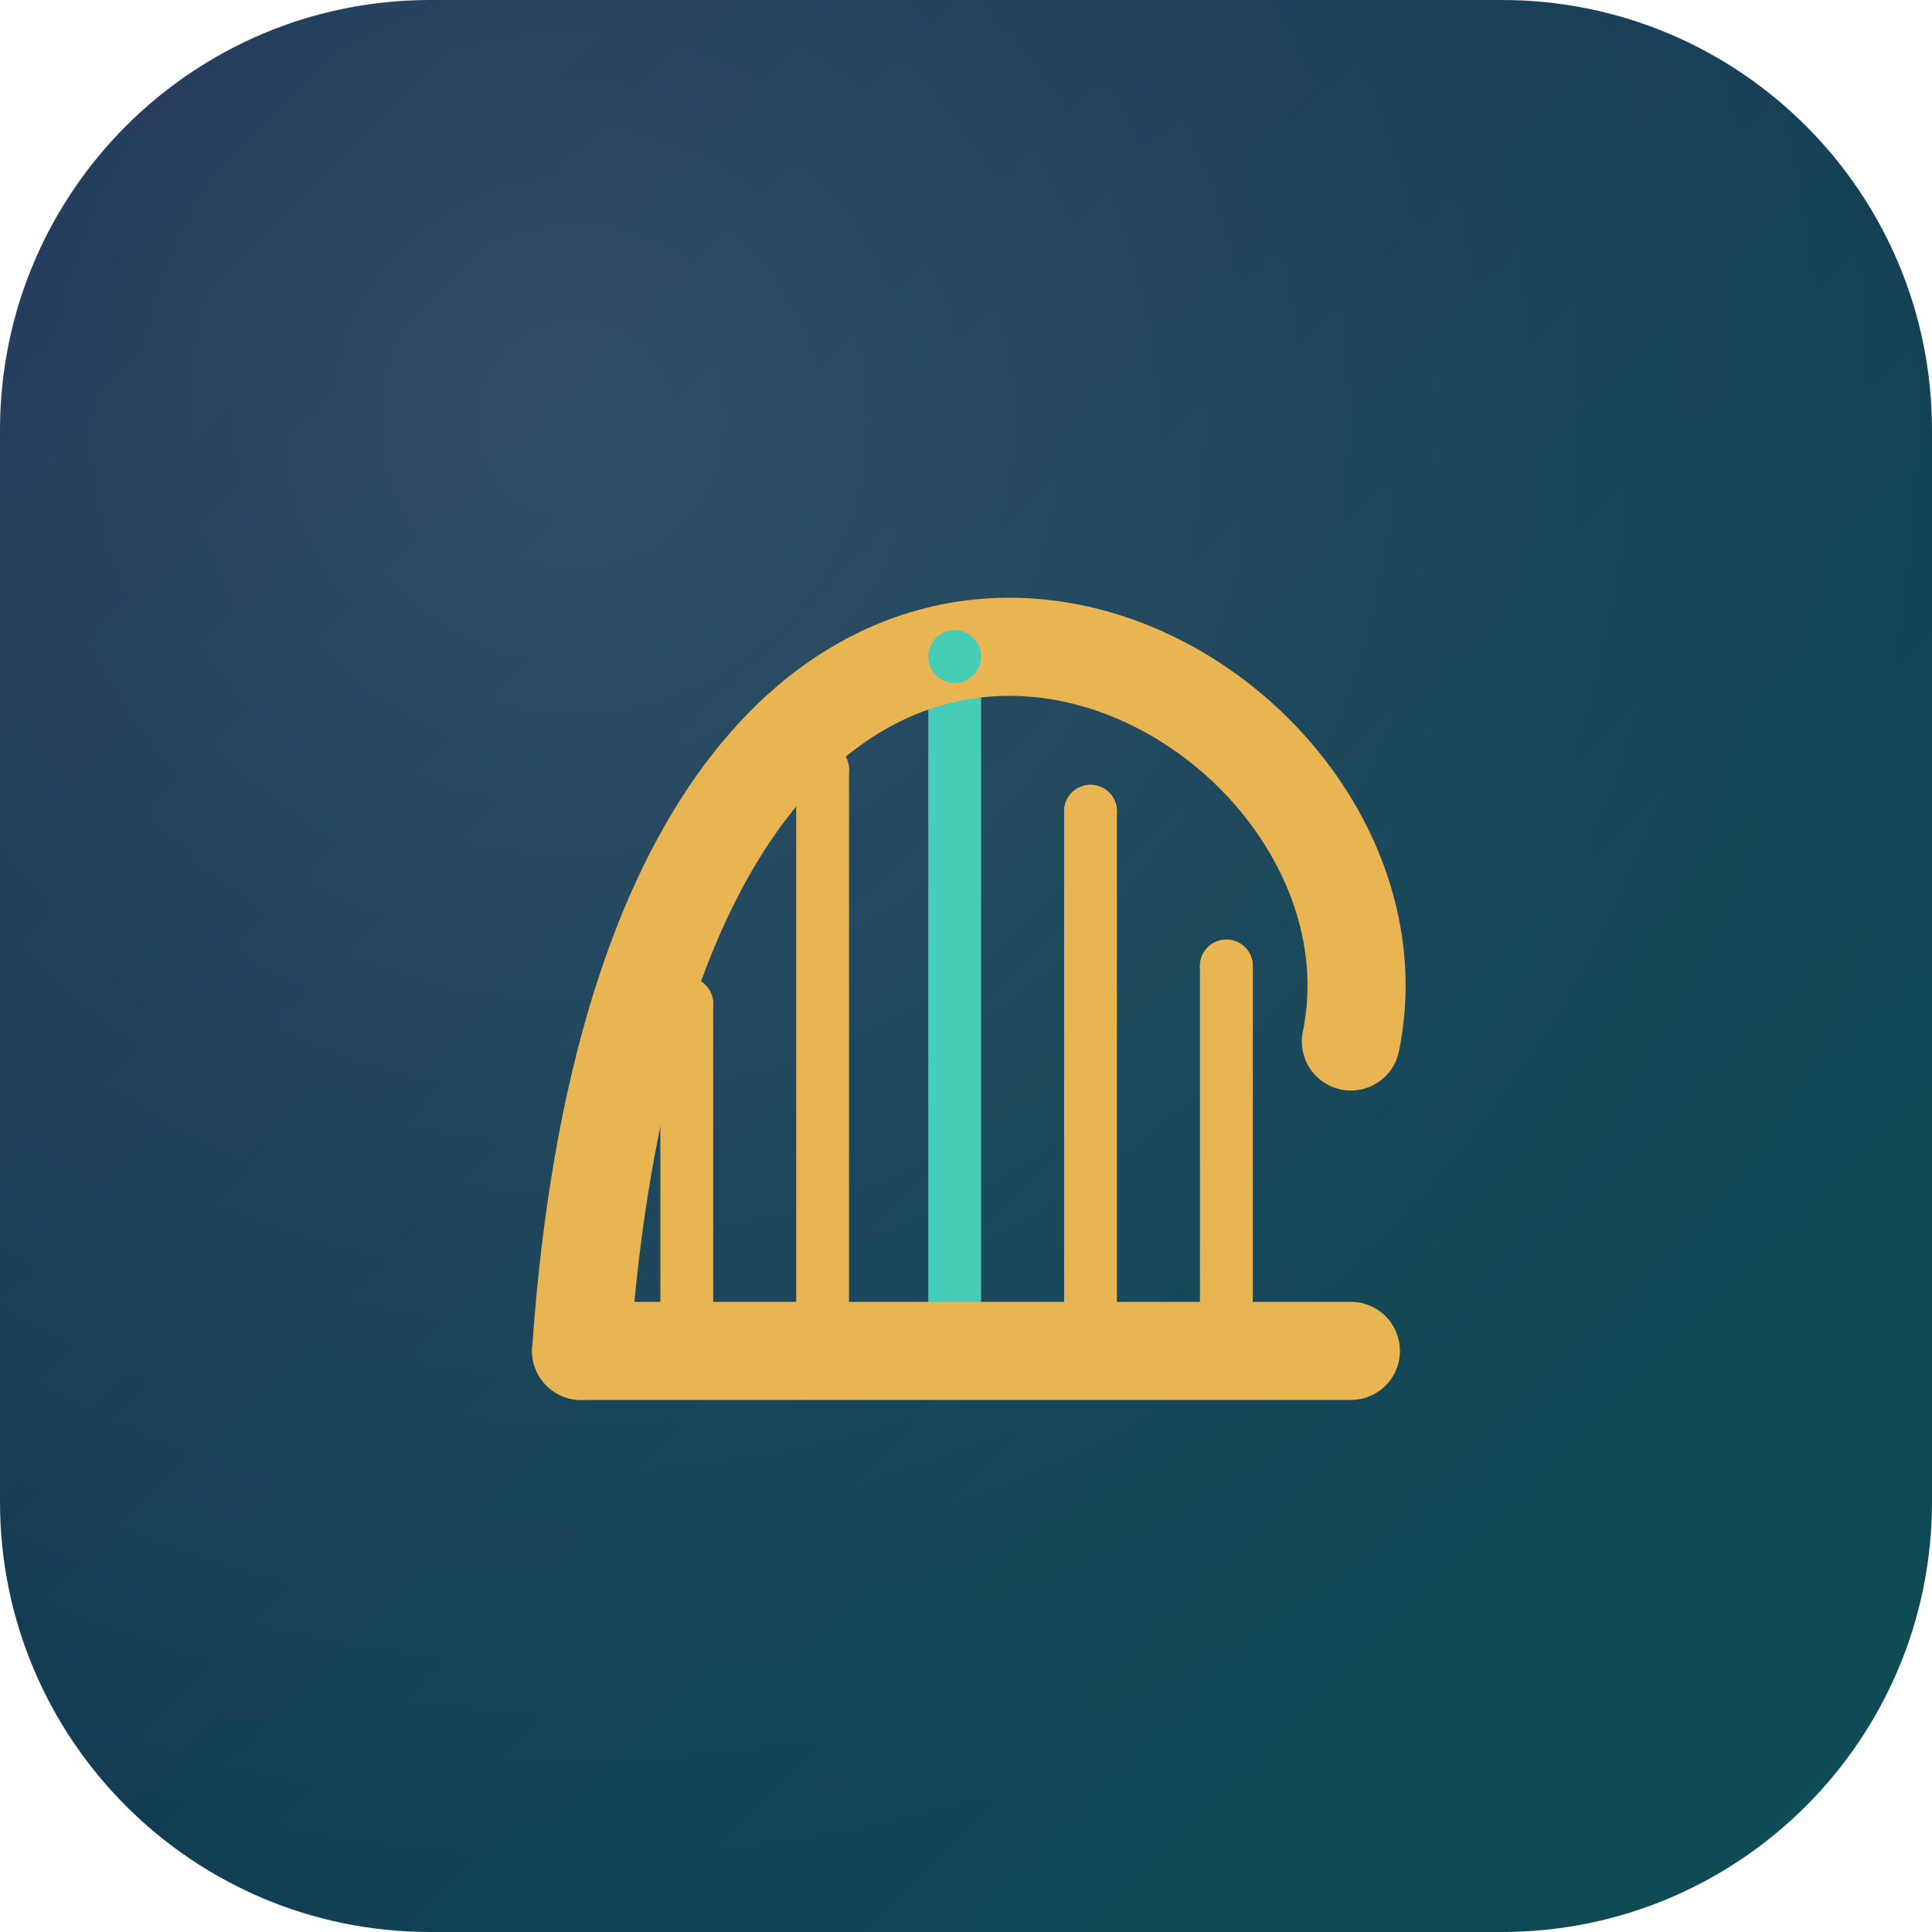
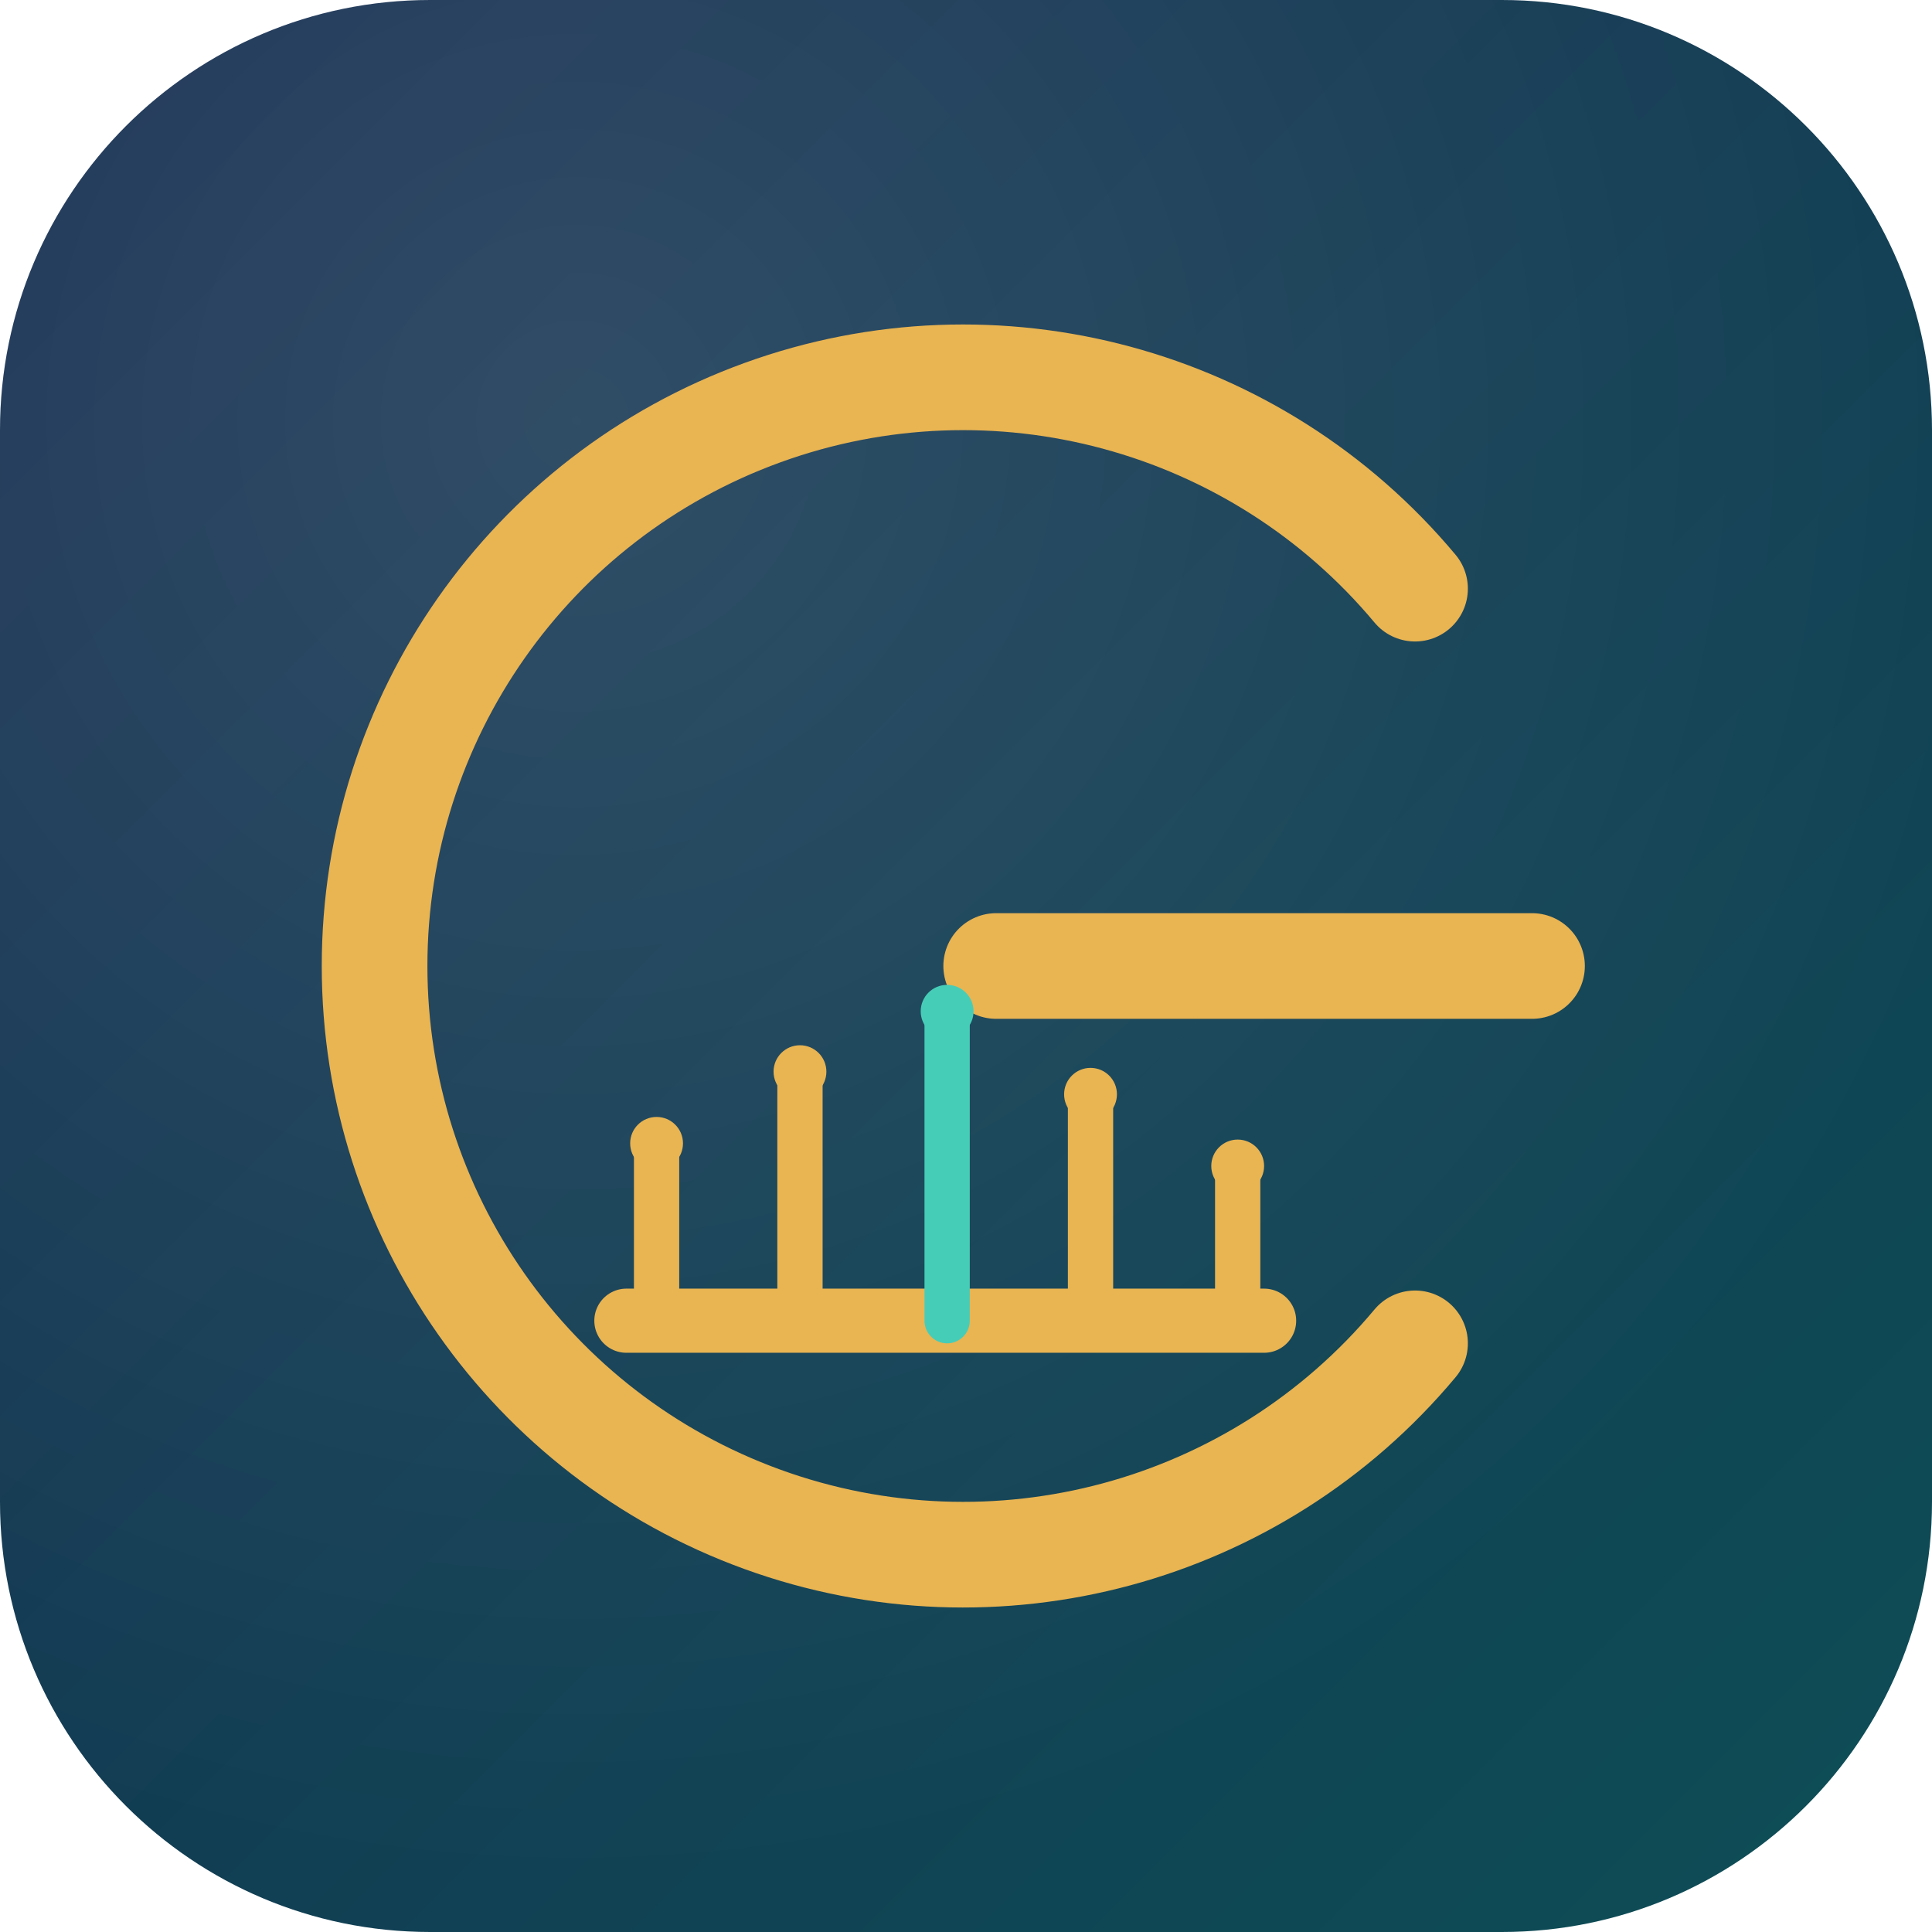
<svg xmlns="http://www.w3.org/2000/svg" viewBox="0 0 512 512" width="512" height="512">
  <defs>
    <linearGradient id="bg" x1="0" y1="0" x2="1" y2="1">
      <stop offset="0" stop-color="#162C50" />
      <stop offset="1" stop-color="#0D4E56" />
    </linearGradient>
    <radialGradient id="glow" cx="0.30" cy="0.22" r="0.75">
      <stop offset="0" stop-color="#ffffff" stop-opacity="0.12" />
      <stop offset="1" stop-color="#ffffff" stop-opacity="0" />
    </radialGradient>
  </defs>
  <rect width="512" height="512" rx="114" ry="114" fill="url(#bg)" />
  <rect width="512" height="512" rx="114" ry="114" fill="url(#glow)" />
-   <g fill="none" stroke-linecap="round">
-     <g stroke="#E9B452" stroke-width="14">
-       <line x1="182" y1="358" x2="182" y2="266" />
-       <line x1="218" y1="358" x2="218" y2="204" />
-       <line x1="289" y1="358" x2="289" y2="215" />
-       <line x1="325" y1="358" x2="325" y2="256" />
+   <g fill="none" stroke="#E9B452" stroke-linecap="round">
+     <path d="M375 156 A156 156 0 1 0 375 356" stroke-width="28" />
+     <line x1="264" y1="256" x2="406" y2="256" stroke-width="28" />
+     <line x1="166" y1="350" x2="335" y2="350" stroke-width="17" />
+     <g stroke-width="12">
+       <line x1="174" y1="350" x2="174" y2="303" />
+       <line x1="212" y1="350" x2="212" y2="284" />
+       <line x1="289" y1="350" x2="289" y2="290" />
+       <line x1="328" y1="350" x2="328" y2="309" />
    </g>
-     <line x1="253" y1="358" x2="253" y2="174" stroke="#46CDB8" stroke-width="14" />
-     <path d="M154,358 C174,72 379,174 358,276" stroke="#E9B452" stroke-width="26" />
-     <line x1="154" y1="358" x2="358" y2="358" stroke="#E9B452" stroke-width="26" />
+     <line x1="251" y1="350" x2="251" y2="268" stroke="#46CDB8" stroke-width="12" />
  </g>
  <g fill="#E9B452">
-     <circle cx="182" cy="266" r="7" />
-     <circle cx="218" cy="204" r="7" />
-     <circle cx="289" cy="215" r="7" />
-     <circle cx="325" cy="256" r="7" />
+     <circle cx="174" cy="303" r="7" />
+     <circle cx="212" cy="284" r="7" />
+     <circle cx="289" cy="290" r="7" />
+     <circle cx="328" cy="309" r="7" />
  </g>
-   <circle cx="253" cy="174" r="7" fill="#46CDB8" />
+   <circle cx="251" cy="268" r="7" fill="#46CDB8" />
</svg>
